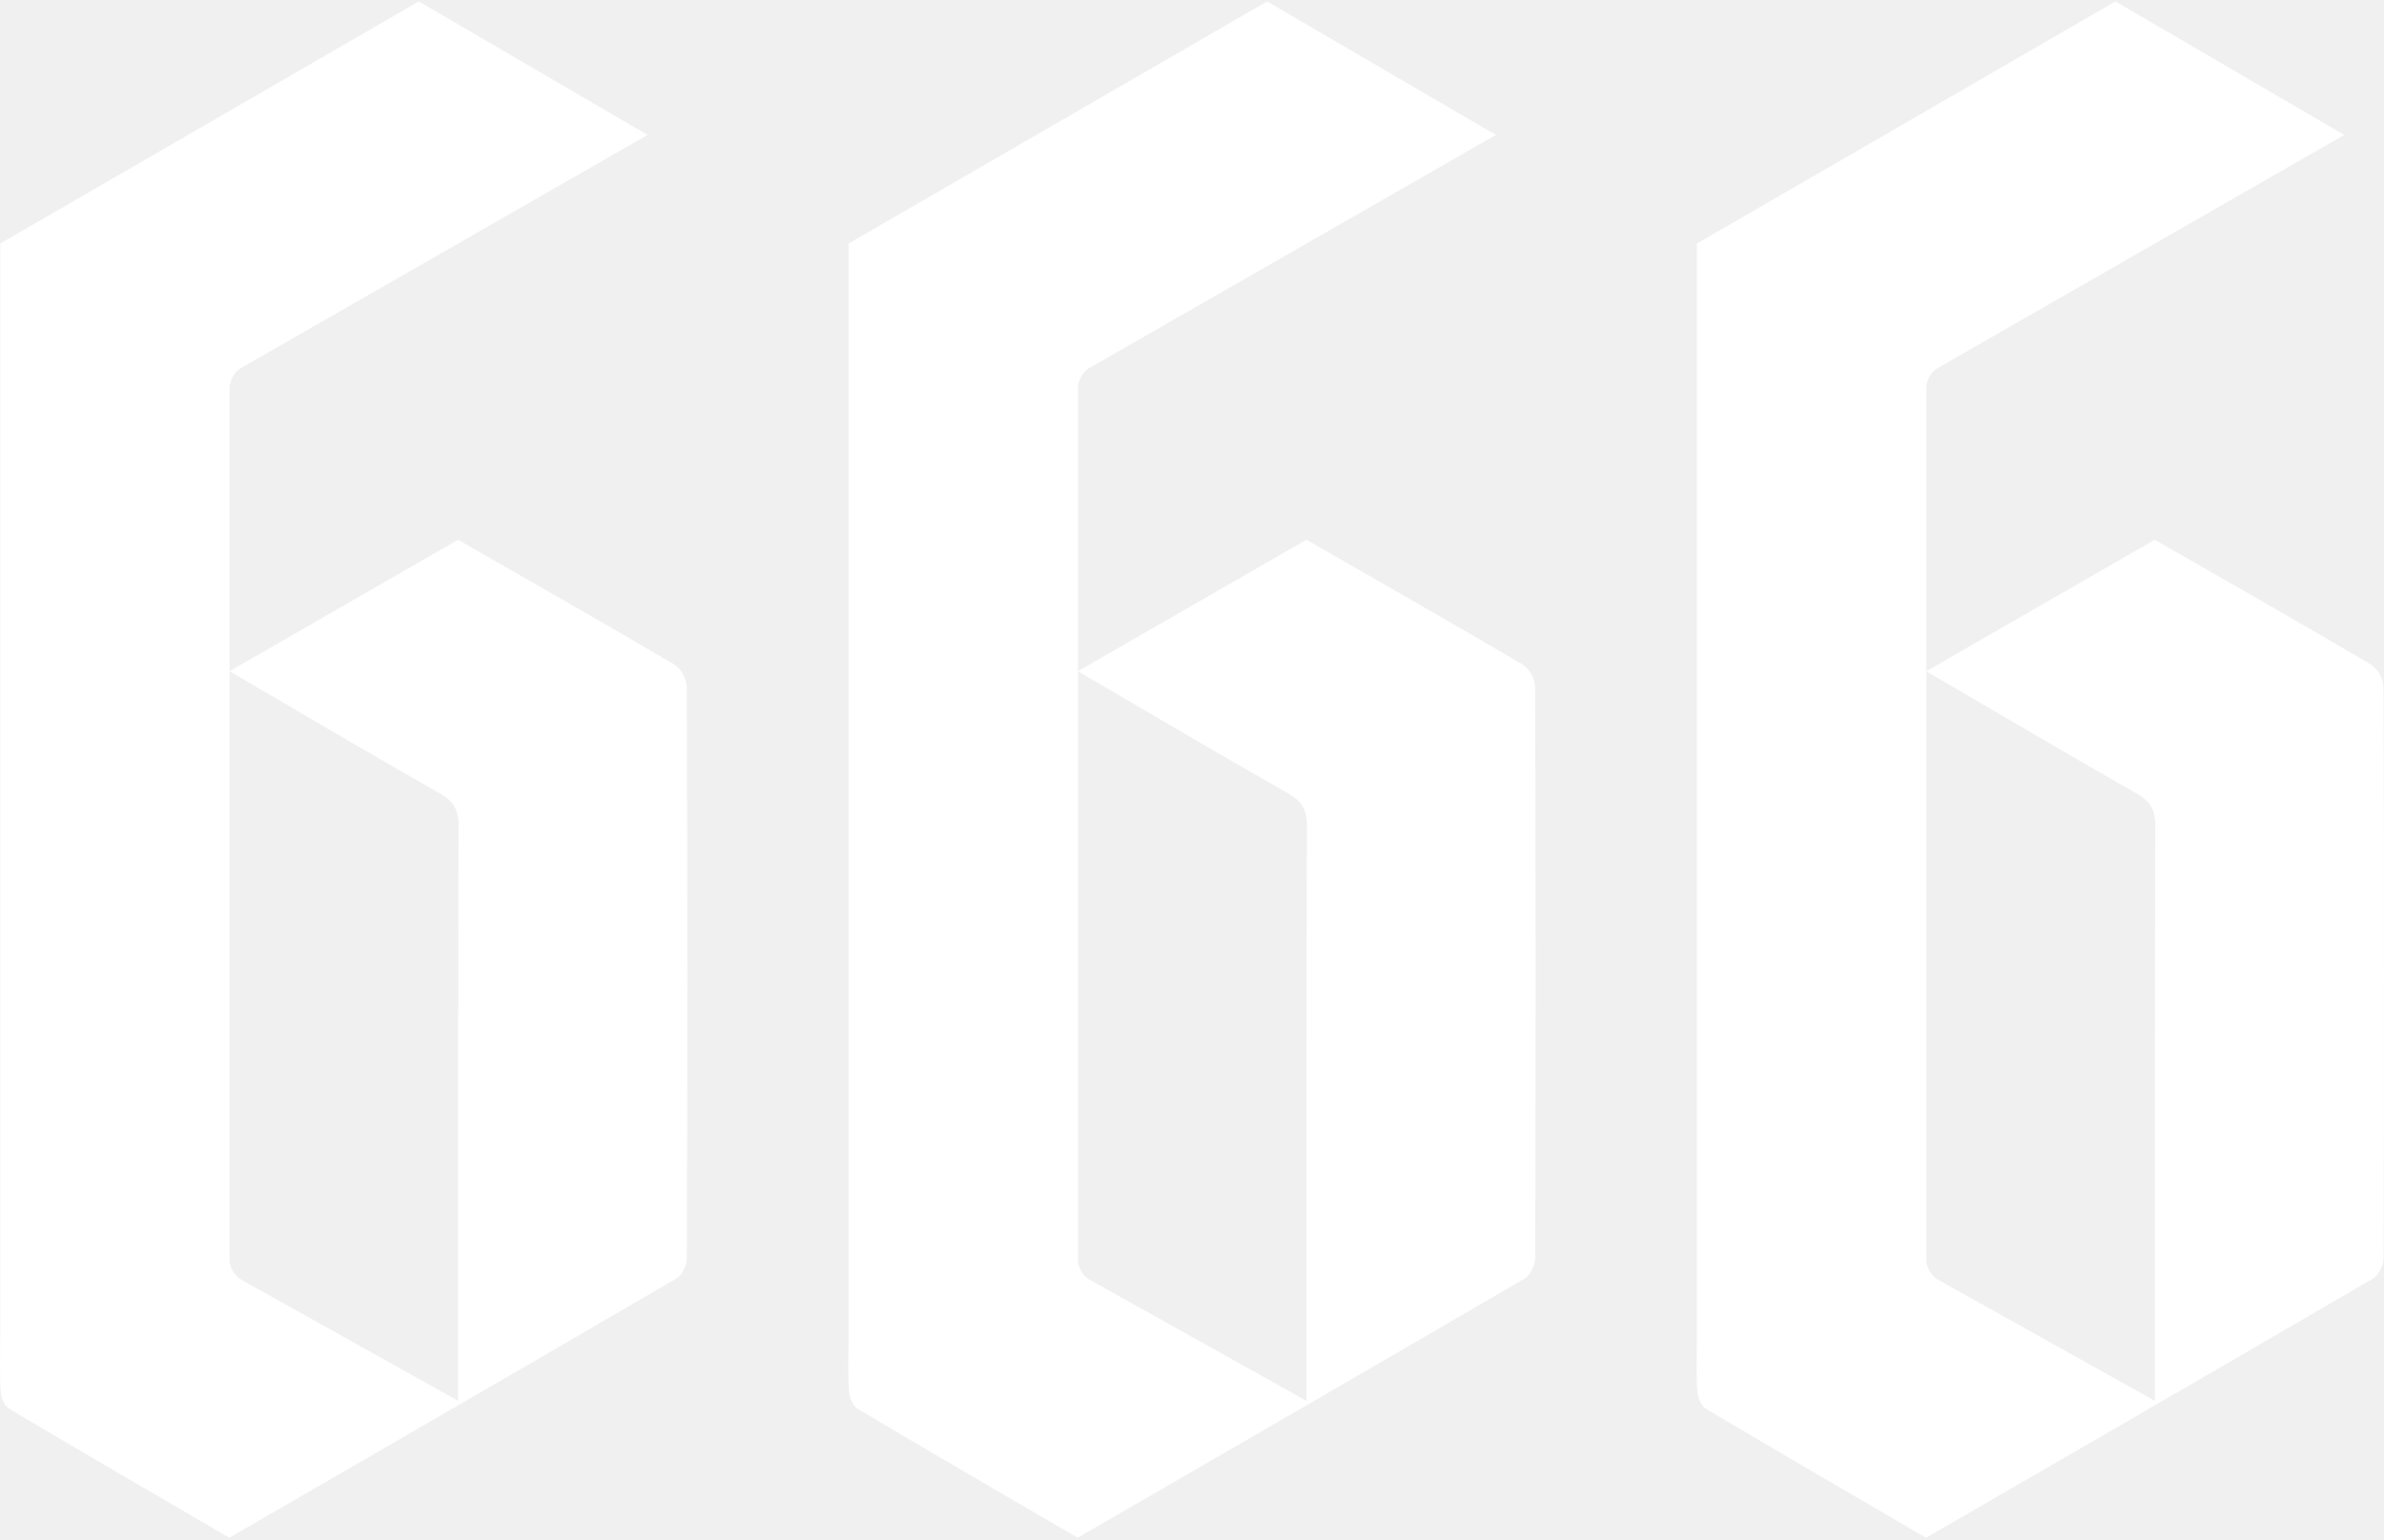
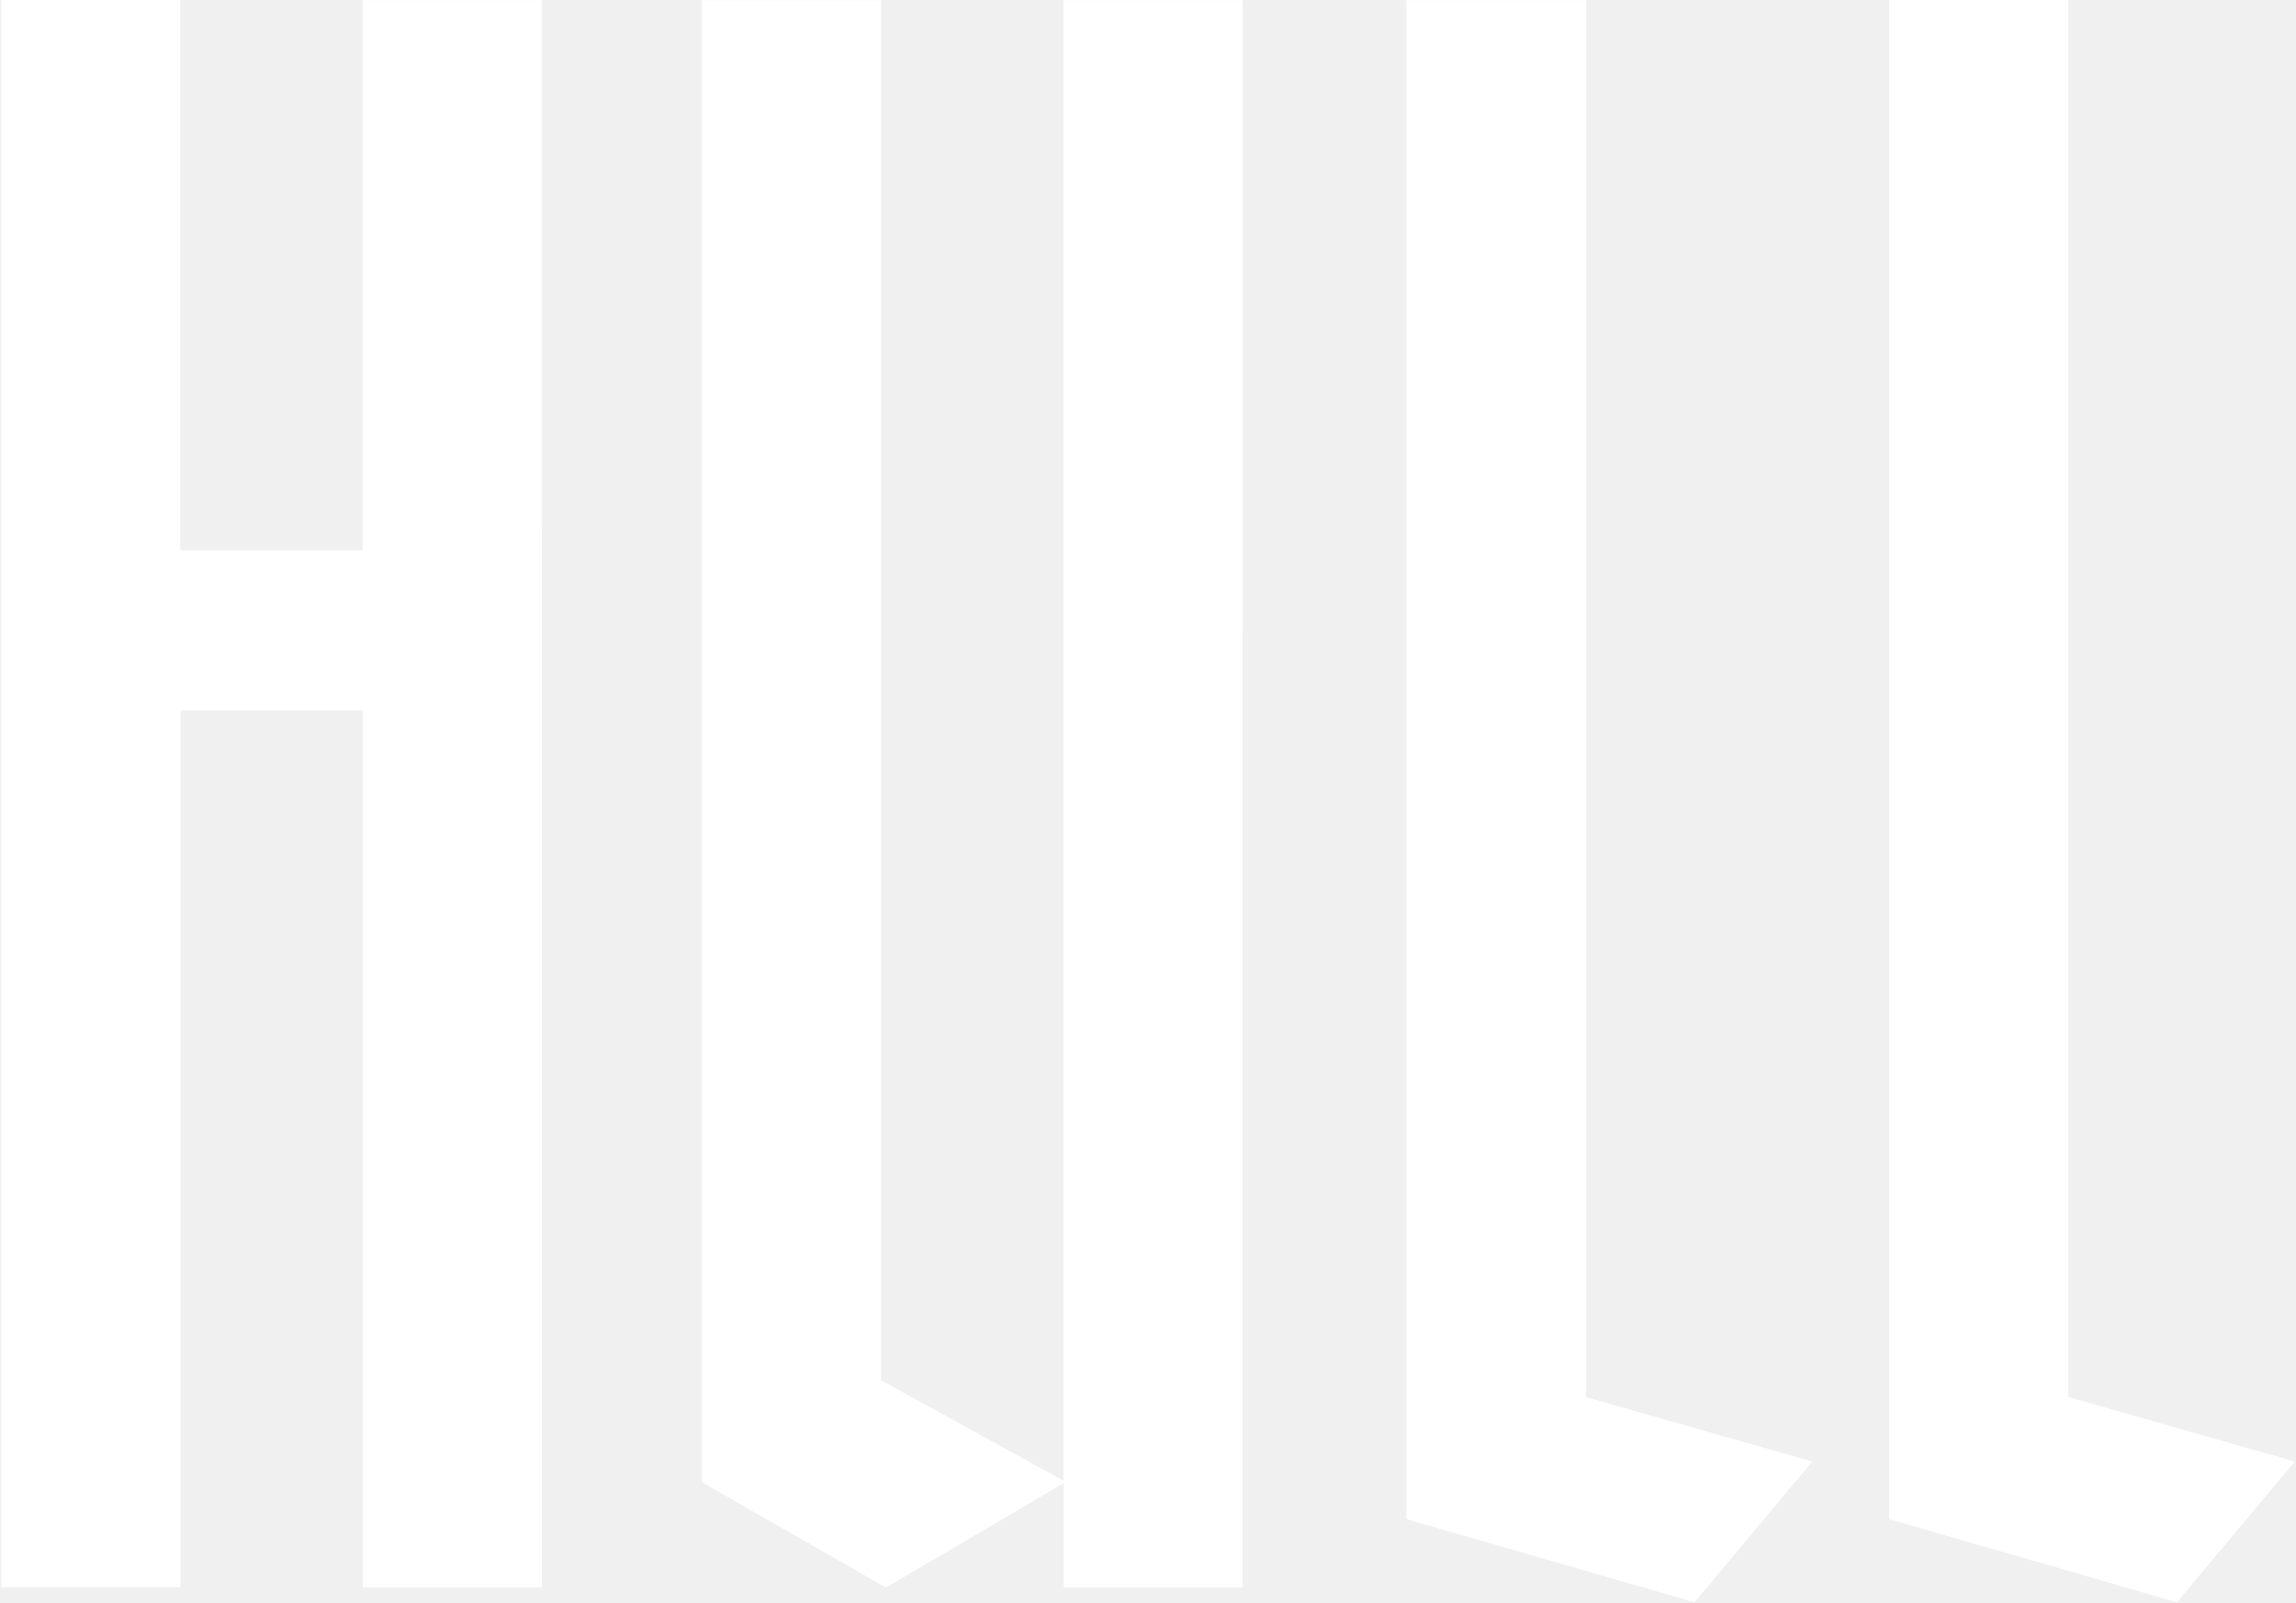
- <svg xmlns="http://www.w3.org/2000/svg" viewBox="0 0 666 430">
-   <path d="M428.86,191.83a8.388,8.388,0,0,0-3.421-6.138c-20-11.77-40.169-23.239-60.479-34.9l-63.821,36.72V107.935a7.211,7.211,0,0,1,2.848-4.923L326.034,90.37q14.516-8.285,29-16.623,17.37-9.955,34.824-19.976L417.892,37.7l-.011-.006.01-.006-15.209-8.865L353.984.4l-.032.019h0l-116.9,67.622v7.047q0,149.172,0,298.345c0,5.095-.2,10.2.119,15.278.1,1.7,1.069,4.079,2.4,4.87,20.448,12.149,41.023,24.086,61.484,36.024l.014-.008.007,0,25.5-14.748q11.559-6.683,23.062-13.344,38.255-22.138,76.339-44.335c1.592-.929,2.893-3.811,2.9-5.788Q429.117,271.607,428.86,191.83ZM359.9,221.679c3.877,2.2,5.219,4.614,5.2,9.063-.168,51.146-.107,102.293-.107,153.44v7.19l-60.758-33.945a7.074,7.074,0,0,1-3.1-4.976V187.532C321.524,199.424,340.617,210.717,359.9,221.679Z" fill="#fff" />
-   <path d="M665.86,191.83a8.388,8.388,0,0,0-3.421-6.138c-20-11.77-40.169-23.239-60.479-34.9l-63.821,36.72V107.935a7.211,7.211,0,0,1,2.848-4.923L563.034,90.37q14.516-8.285,29-16.623,17.37-9.955,34.824-19.976L654.892,37.7l-.011-.006.01-.006-15.209-8.865L590.984.4l-.032.019h0L474.057,68.038v7.047q0,149.172,0,298.345c0,5.095-.2,10.2.119,15.278.105,1.7,1.069,4.079,2.4,4.87,20.448,12.149,41.023,24.086,61.484,36.024l.014-.008.007,0,25.5-14.748q11.559-6.683,23.062-13.344,38.255-22.138,76.339-44.335c1.592-.929,2.893-3.811,2.9-5.788Q666.117,271.607,665.86,191.83ZM596.9,221.679c3.877,2.2,5.219,4.614,5.205,9.063-.168,51.146-.107,102.293-.107,153.44v7.19l-60.758-33.945a7.074,7.074,0,0,1-3.1-4.976V187.532C558.524,199.424,577.617,210.717,596.9,221.679Z" fill="#fff" />
-   <path d="M191.865,191.83a8.385,8.385,0,0,0-3.421-6.138c-20-11.77-40.169-23.239-60.478-34.9-21,12.083-42,24.165-63.821,36.72V107.935a7.206,7.206,0,0,1,2.847-4.923L89.039,90.37q14.515-8.285,29-16.623,17.37-9.955,34.825-19.976L180.9,37.7l-.012-.006.01-.006-15.209-8.865L116.989.4l-.032.019h0L.062,68.038v7.047q0,149.172,0,298.345c0,5.095-.2,10.2.118,15.278.106,1.7,1.069,4.079,2.4,4.87C23.028,405.727,43.6,417.664,64.064,429.6l.014-.008.008,0q12.766-7.385,25.5-14.748,11.558-6.683,23.061-13.344,38.256-22.138,76.339-44.335c1.592-.929,2.893-3.811,2.9-5.788Q192.122,271.607,191.865,191.83ZM122.9,221.679c3.878,2.2,5.22,4.614,5.205,9.063-.168,51.146-.107,102.293-.107,153.44v7.19L67.245,357.427a7.074,7.074,0,0,1-3.1-4.976V187.532C84.529,199.424,103.622,210.717,122.9,221.679Z" fill="#fff" />
+ <svg xmlns="http://www.w3.org/2000/svg" width="215" height="150" viewBox="0 0 215 150">
+   <path d="M50.741,148.621H33.978V66.509H16.9V148.6H.118V0H16.884V51.518h17.06V.013h16.8Z" fill="#fff" />
+   <path d="M116.358,148.622H99.609v-9.77l-16.653,9.774-17.234-9.87V.017H82.5v129.2l17.081,9.4V.014h16.782Z" fill="#fff" />
+   <path d="M131.692,142.211V.012h16.834V130.8l21.184,6.024L158.676,150Z" fill="#fff" />
+   <path d="M176.9,0h16.785V130.795l21.2,6.028c-3.7,4.417-7.347,8.774-11.035,13.177L176.9,142.22Z" fill="#fff" />
</svg>
